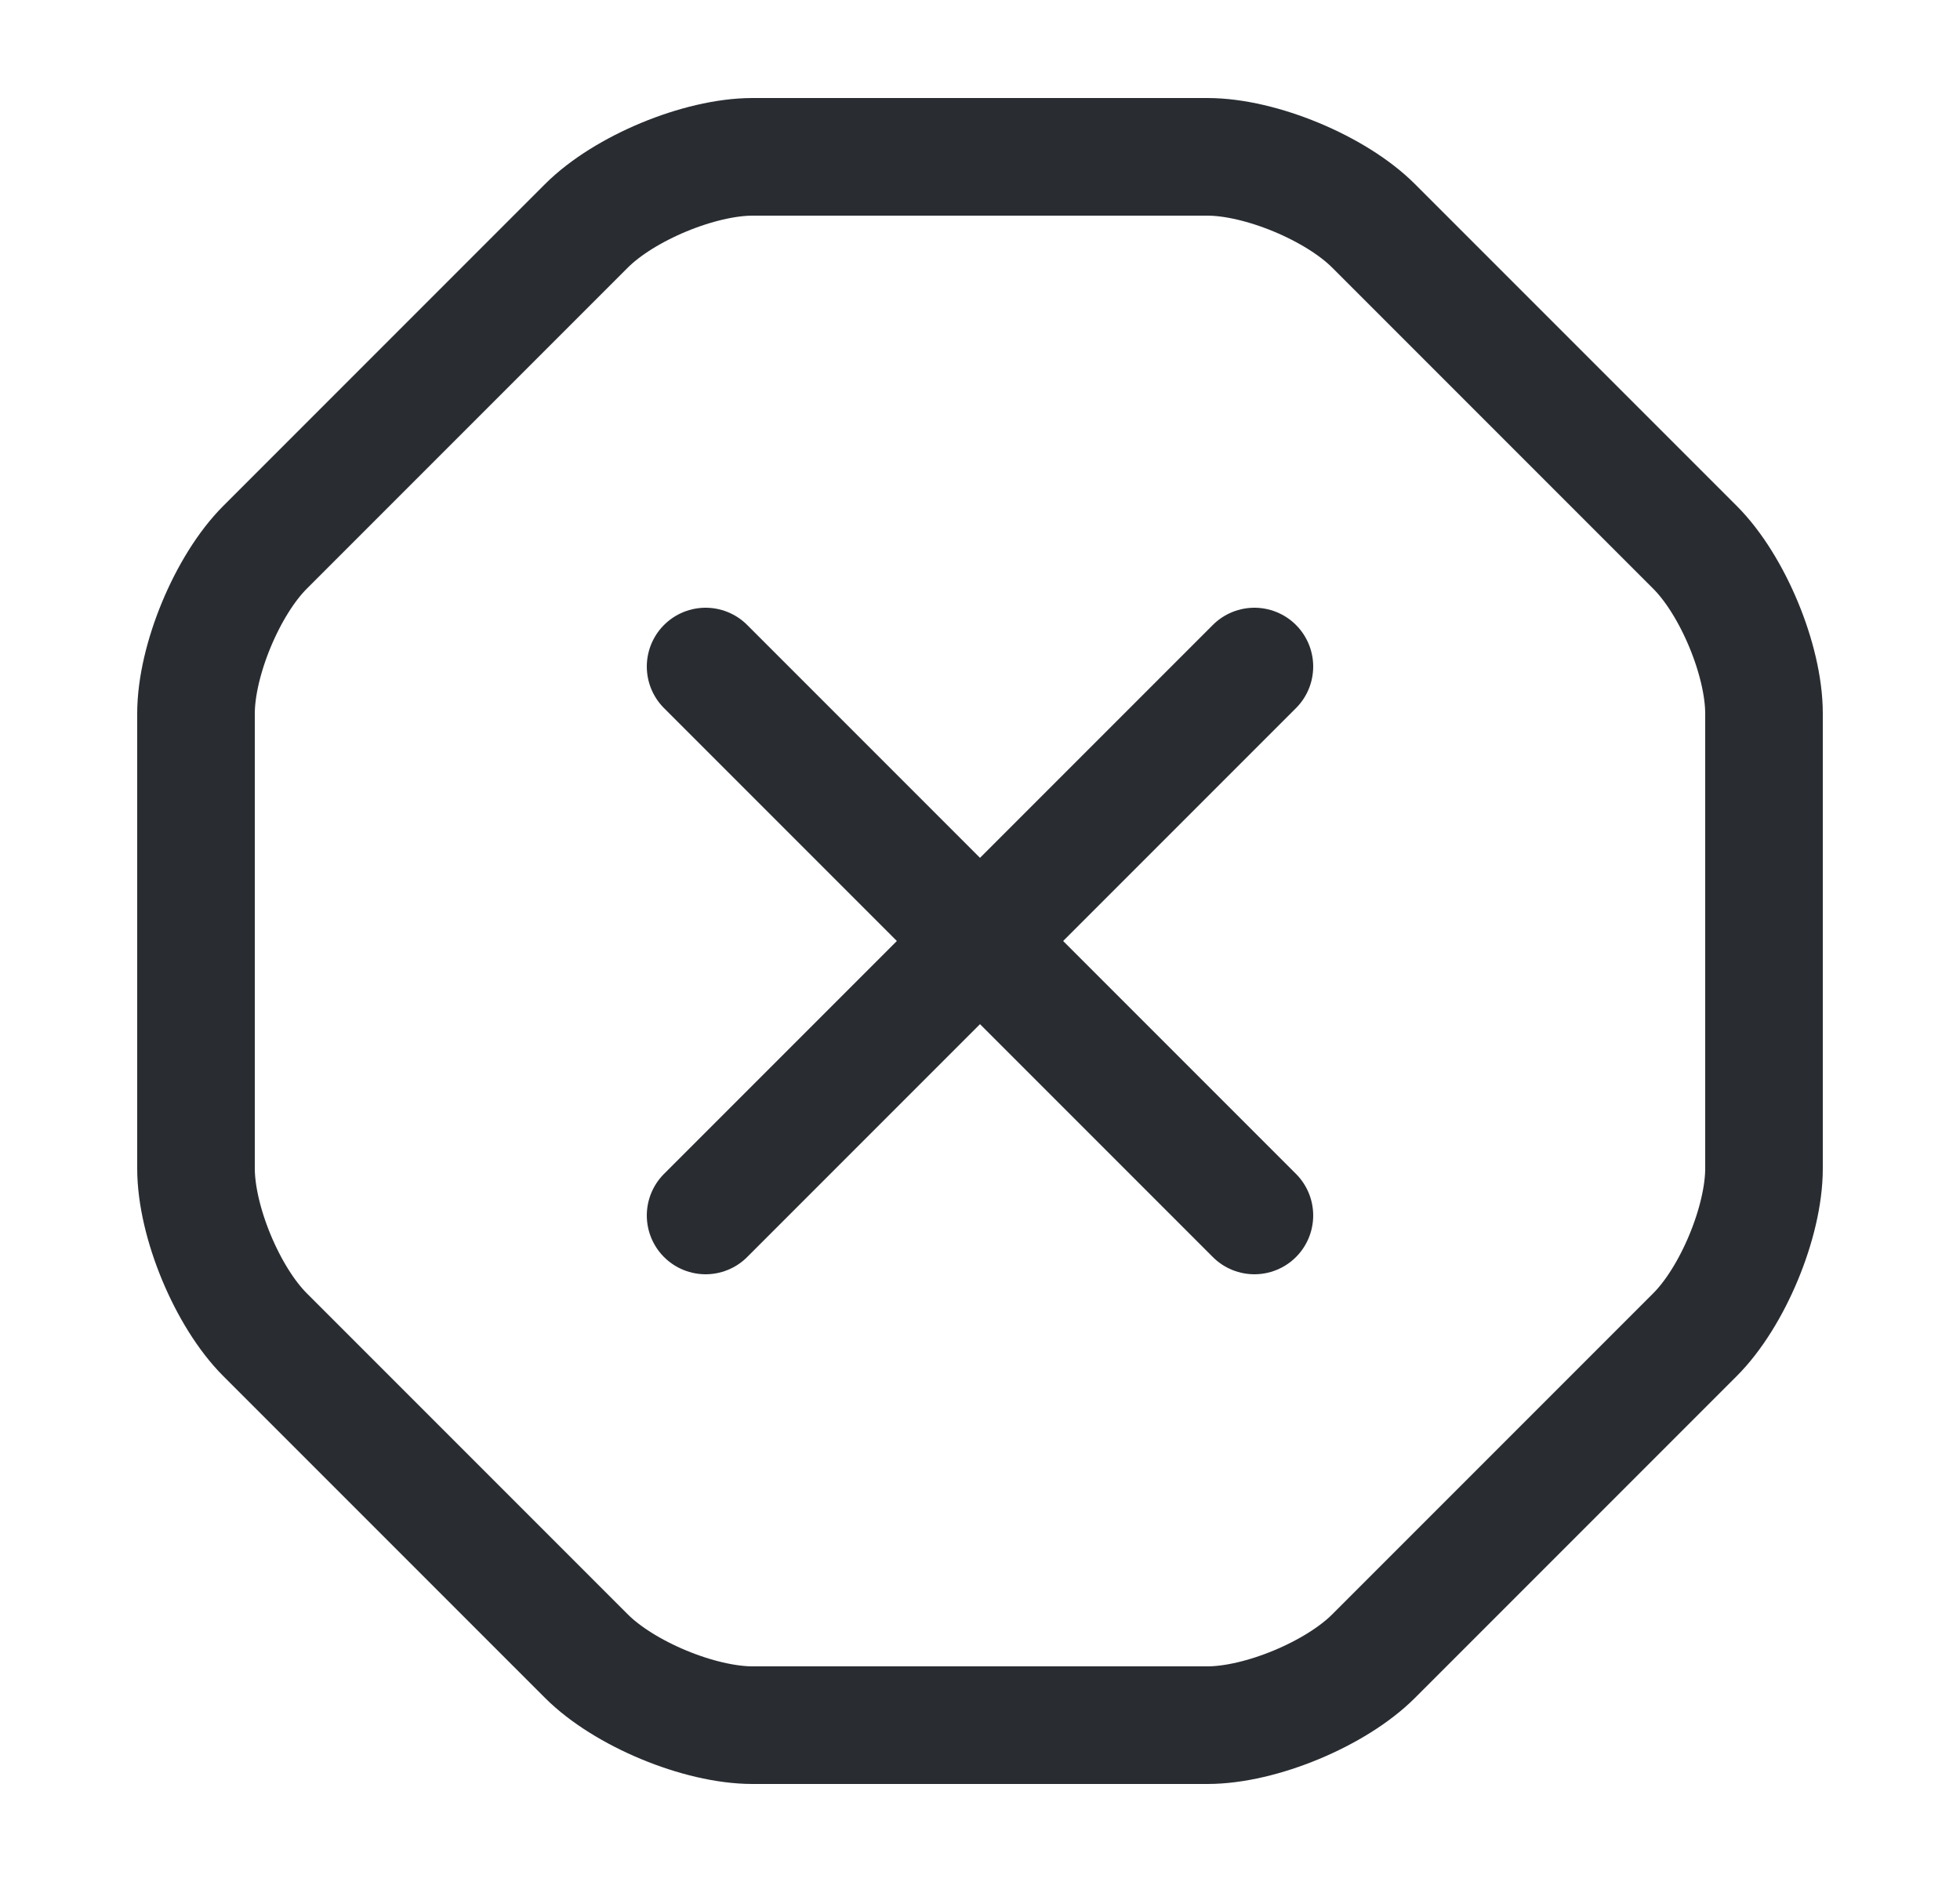
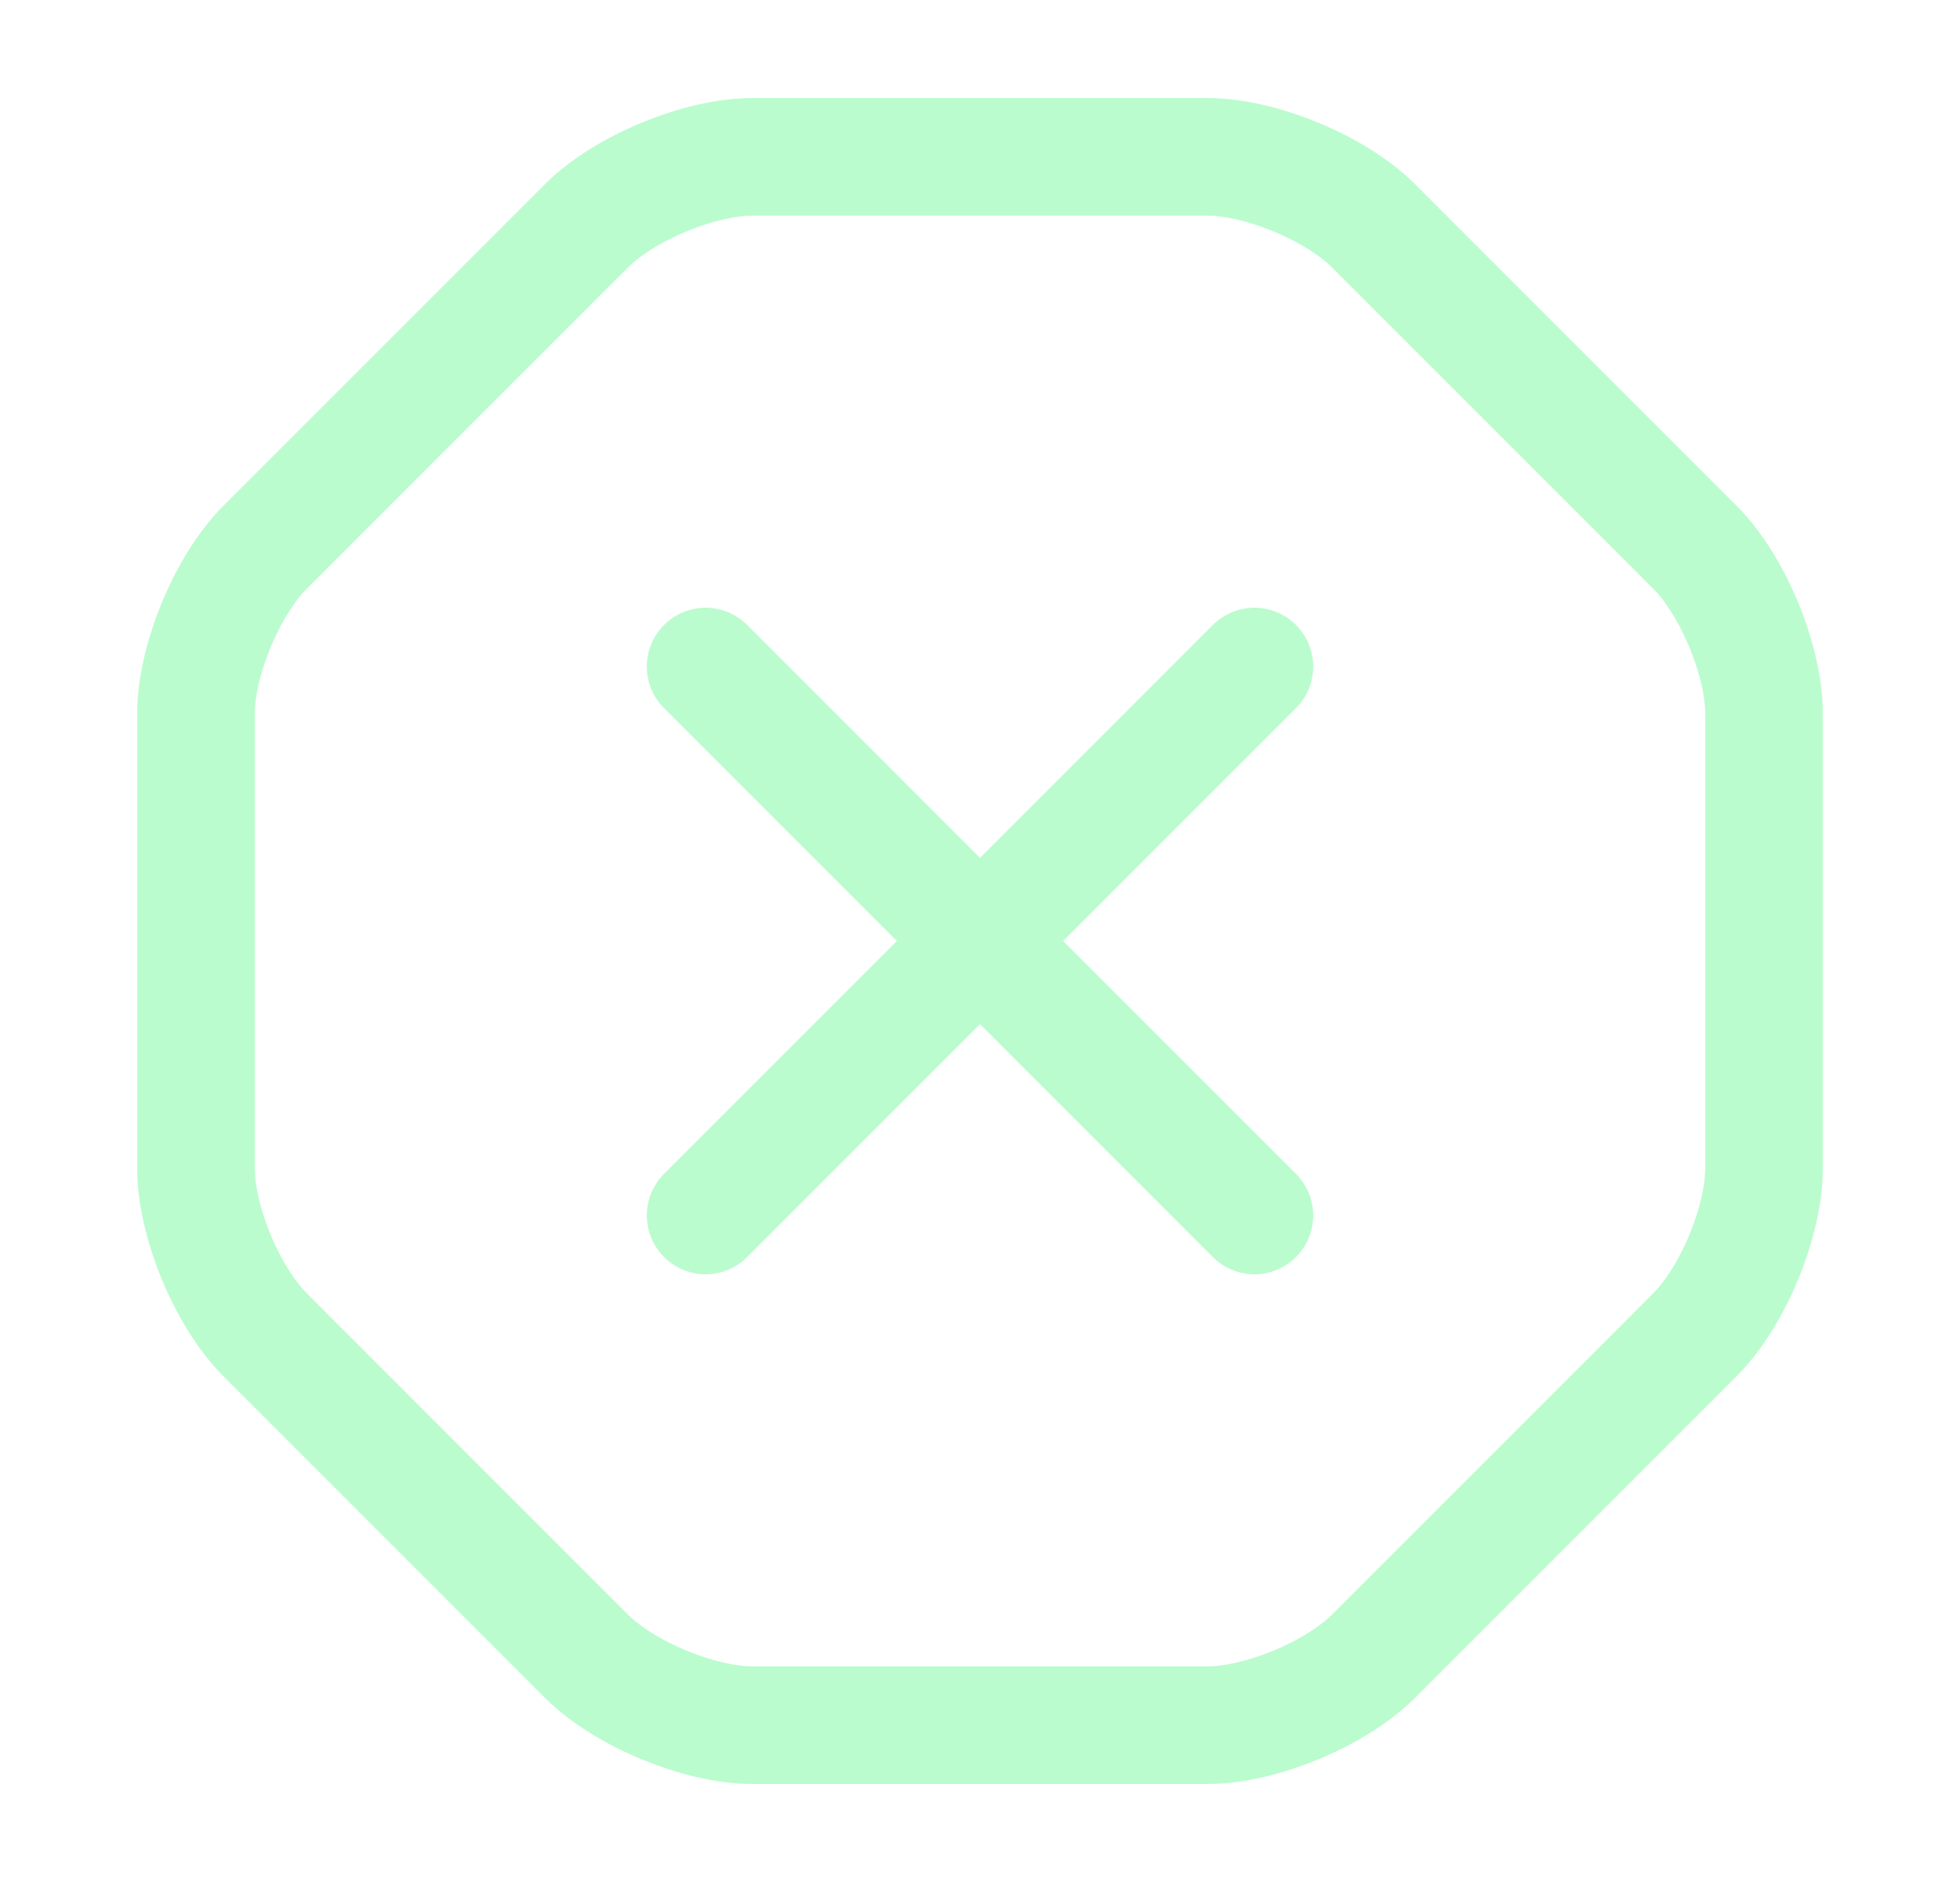
<svg xmlns="http://www.w3.org/2000/svg" width="25" height="24" viewBox="0 0 25 24" fill="none">
-   <path d="M15.4 2H9.6C8.92 2 7.96 2.4 7.48 2.88L3.38 6.98C2.9 7.46 2.5 8.42 2.5 9.1V14.9C2.5 15.58 2.9 16.54 3.38 17.02L7.48 21.12C7.96 21.6 8.92 22 9.6 22H15.4C16.08 22 17.04 21.6 17.52 21.12L21.62 17.02C22.1 16.54 22.5 15.58 22.5 14.9V9.1C22.5 8.42 22.1 7.46 21.62 6.98L17.52 2.88C17.04 2.4 16.08 2 15.4 2Z" stroke="#292D32" stroke-width="1.5" stroke-linecap="round" stroke-linejoin="round" />
-   <path d="M9 15.5L16 8.5" stroke="#292D32" stroke-width="1.5" stroke-linecap="round" stroke-linejoin="round" />
-   <path d="M16 15.5L9 8.5" stroke="#292D32" stroke-width="1.5" stroke-linecap="round" stroke-linejoin="round" />
+   <path d="M15.4 2H9.6C8.92 2 7.96 2.4 7.48 2.88L3.38 6.98C2.9 7.46 2.5 8.42 2.5 9.1V14.9C2.5 15.58 2.9 16.54 3.38 17.02L7.48 21.12C7.96 21.6 8.92 22 9.6 22H15.4C16.08 22 17.04 21.6 17.52 21.12L21.62 17.02C22.1 16.54 22.5 15.58 22.5 14.9V9.1C22.5 8.42 22.1 7.46 21.62 6.98L17.52 2.88C17.04 2.4 16.08 2 15.4 2Z" stroke="#bbfcce" stroke-width="1.5" stroke-linecap="round" stroke-linejoin="round" />
+   <path d="M9 15.5L16 8.5" stroke="#bbfcce" stroke-width="1.5" stroke-linecap="round" stroke-linejoin="round" />
+   <path d="M16 15.5L9 8.5" stroke="#bbfcce" stroke-width="1.5" stroke-linecap="round" stroke-linejoin="round" />
</svg>
